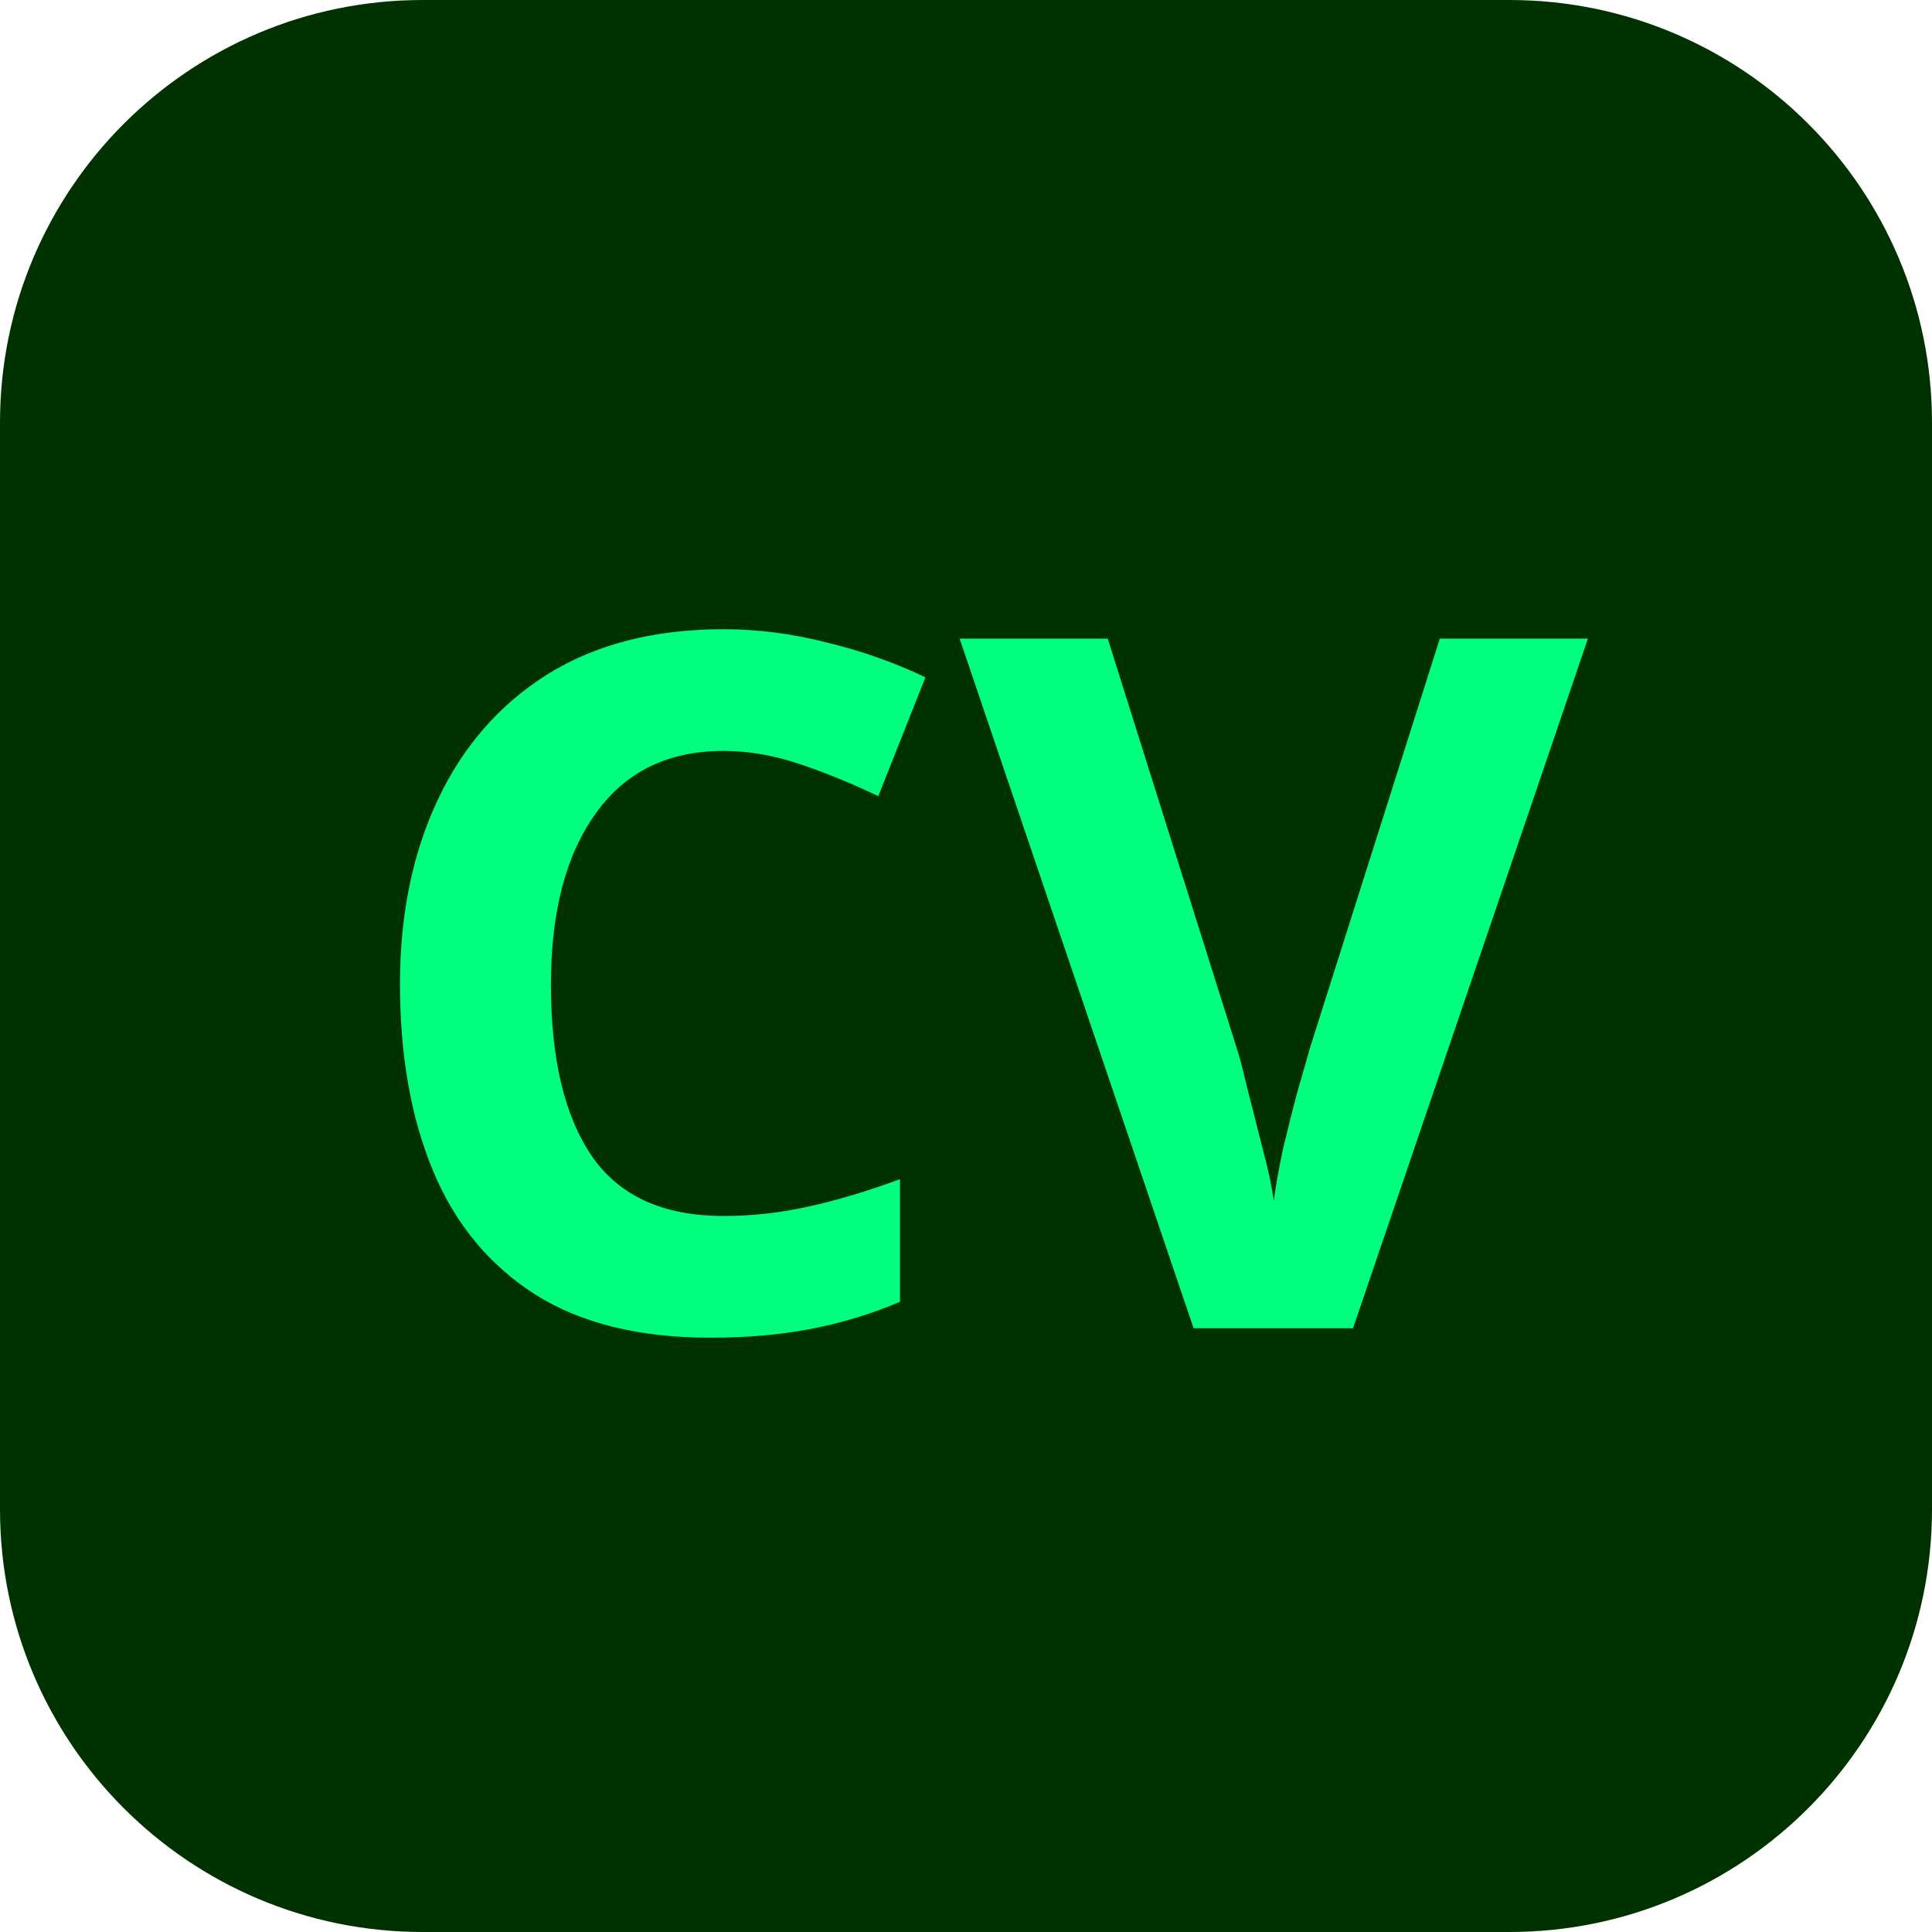
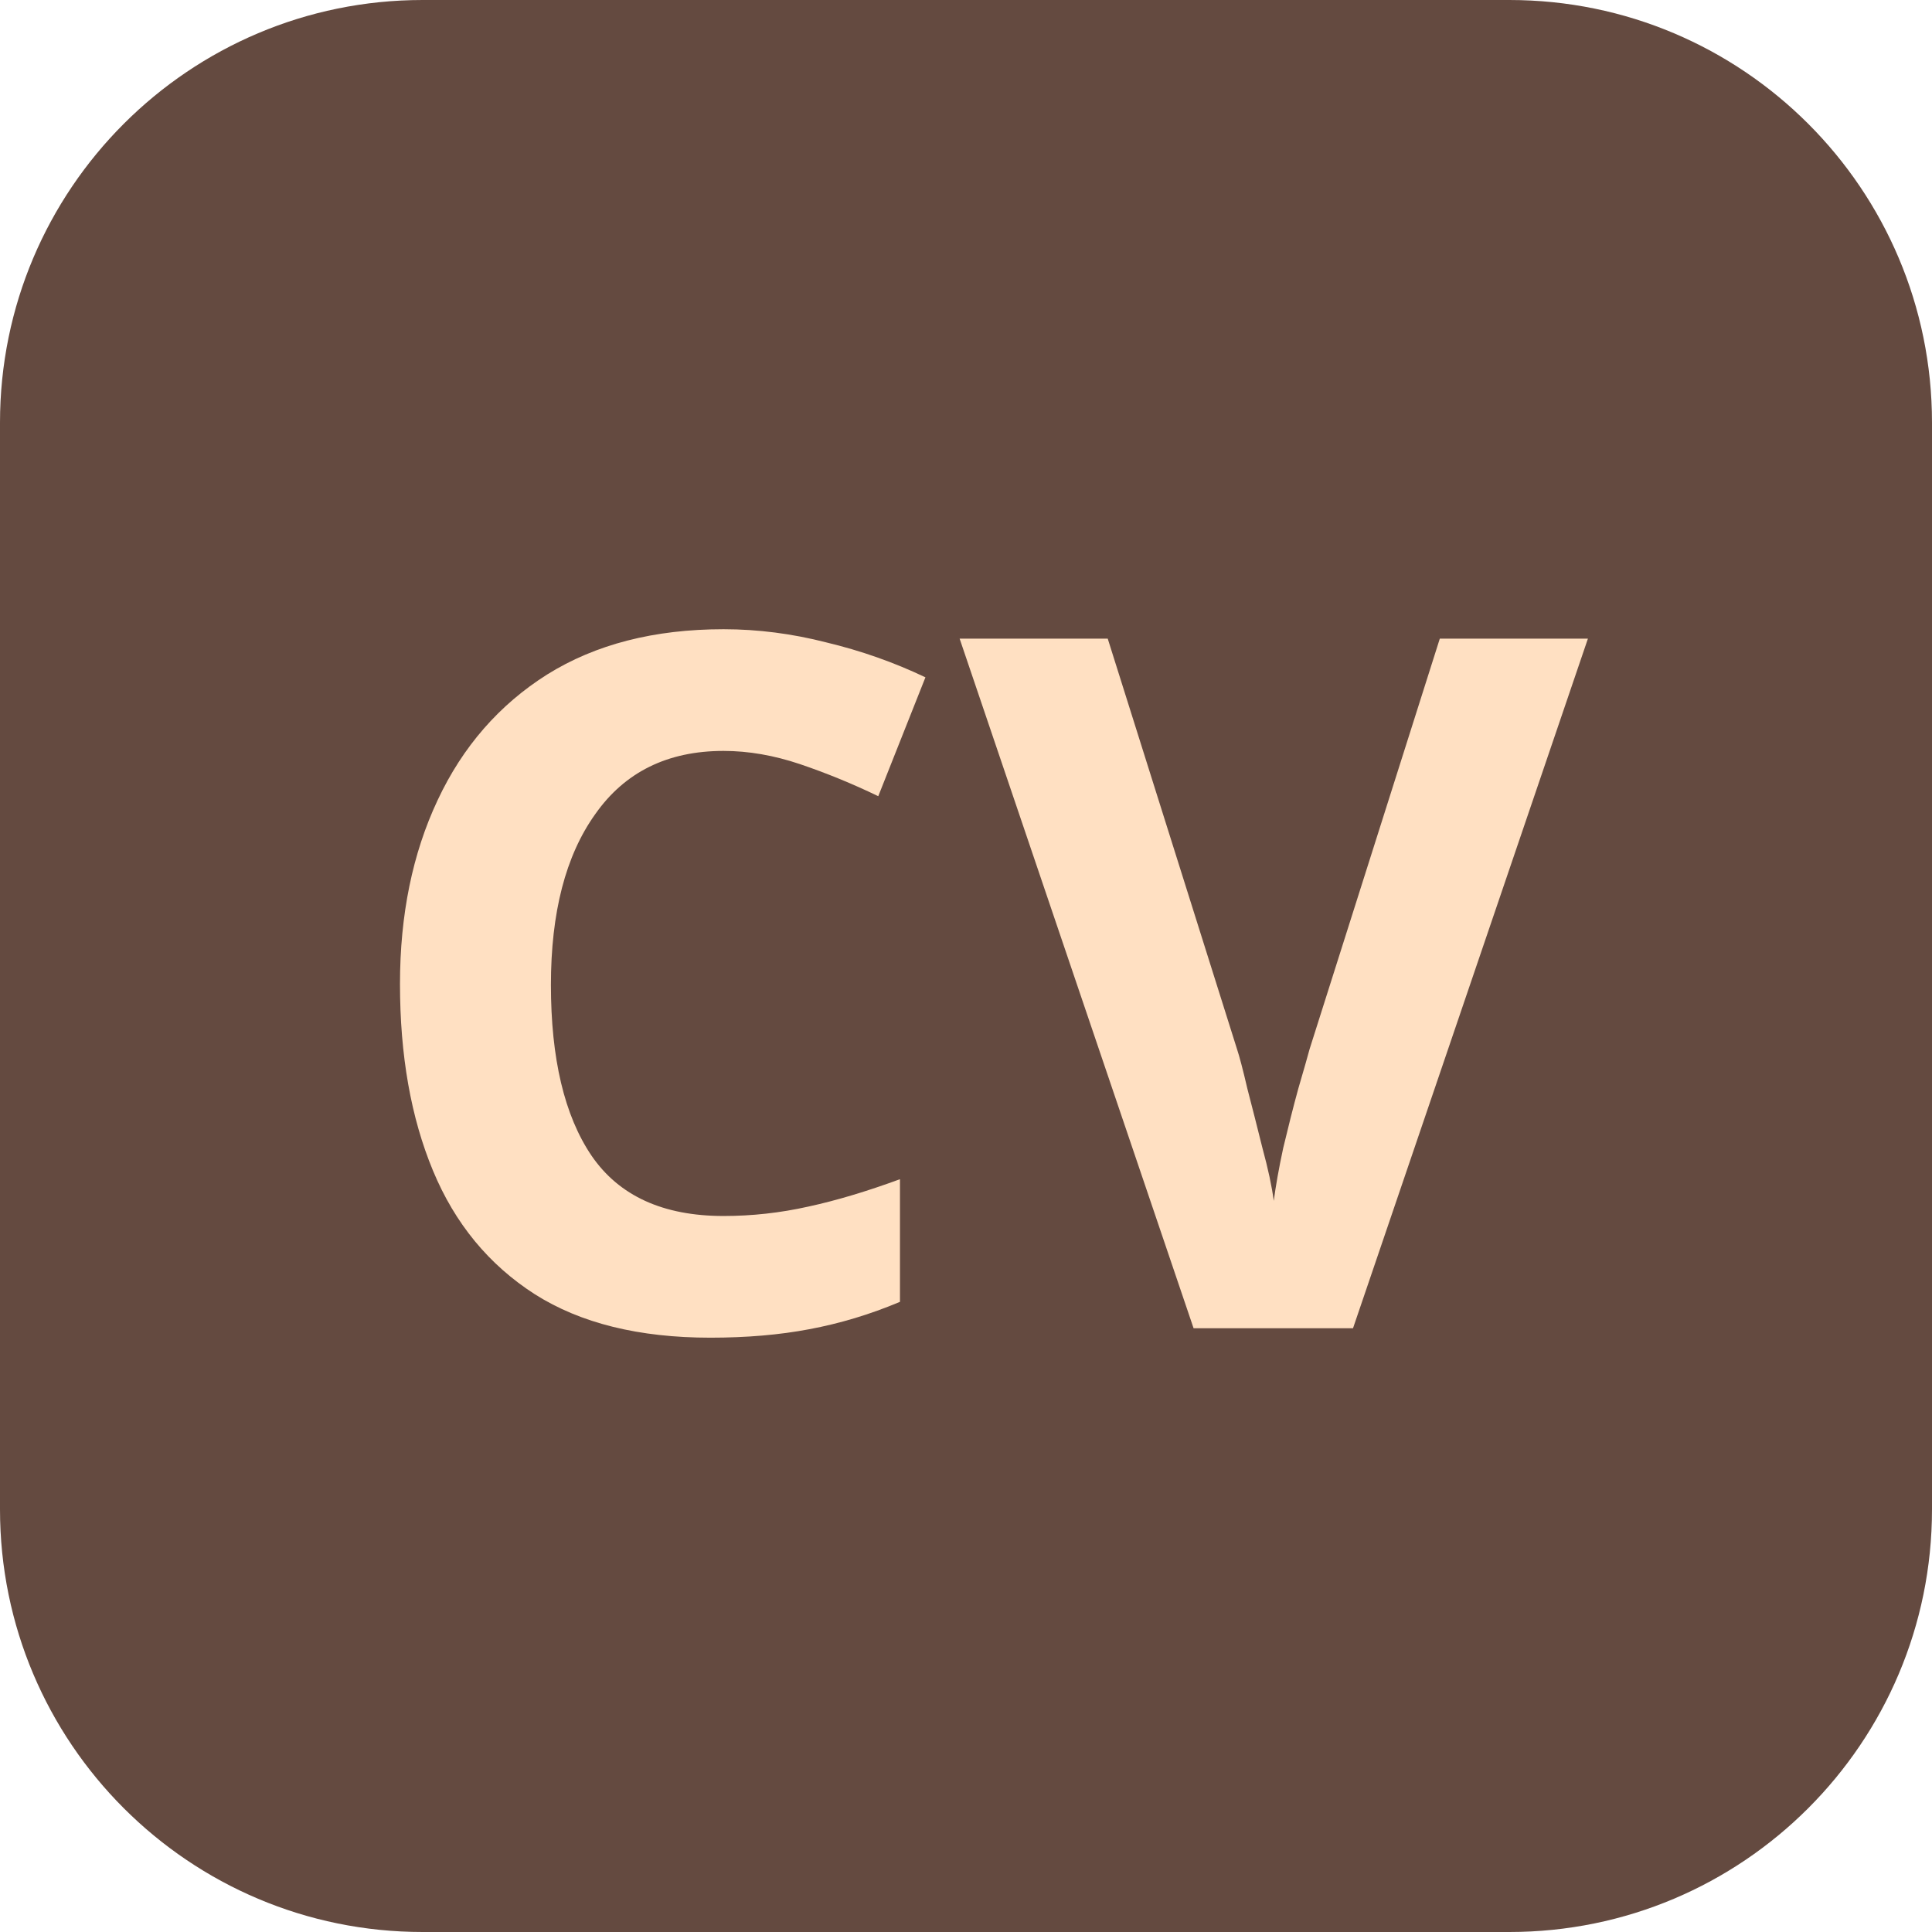
<svg xmlns="http://www.w3.org/2000/svg" viewBox="0 0 32 32">
-   <rect width="32" height="32" rx="7" fill="#003200" />
-   <text x="16" y="22" font-family="system-ui,sans-serif" font-size="16" font-weight="700" fill="#00ff7e" text-anchor="middle">CV</text>
+   <rect width="32" height="32" rx="7" fill="#644a40" />
+   <text x="16" y="22" font-family="system-ui,sans-serif" font-size="16" font-weight="700" fill="#ffe0c2" text-anchor="middle">CV</text>
</svg>
